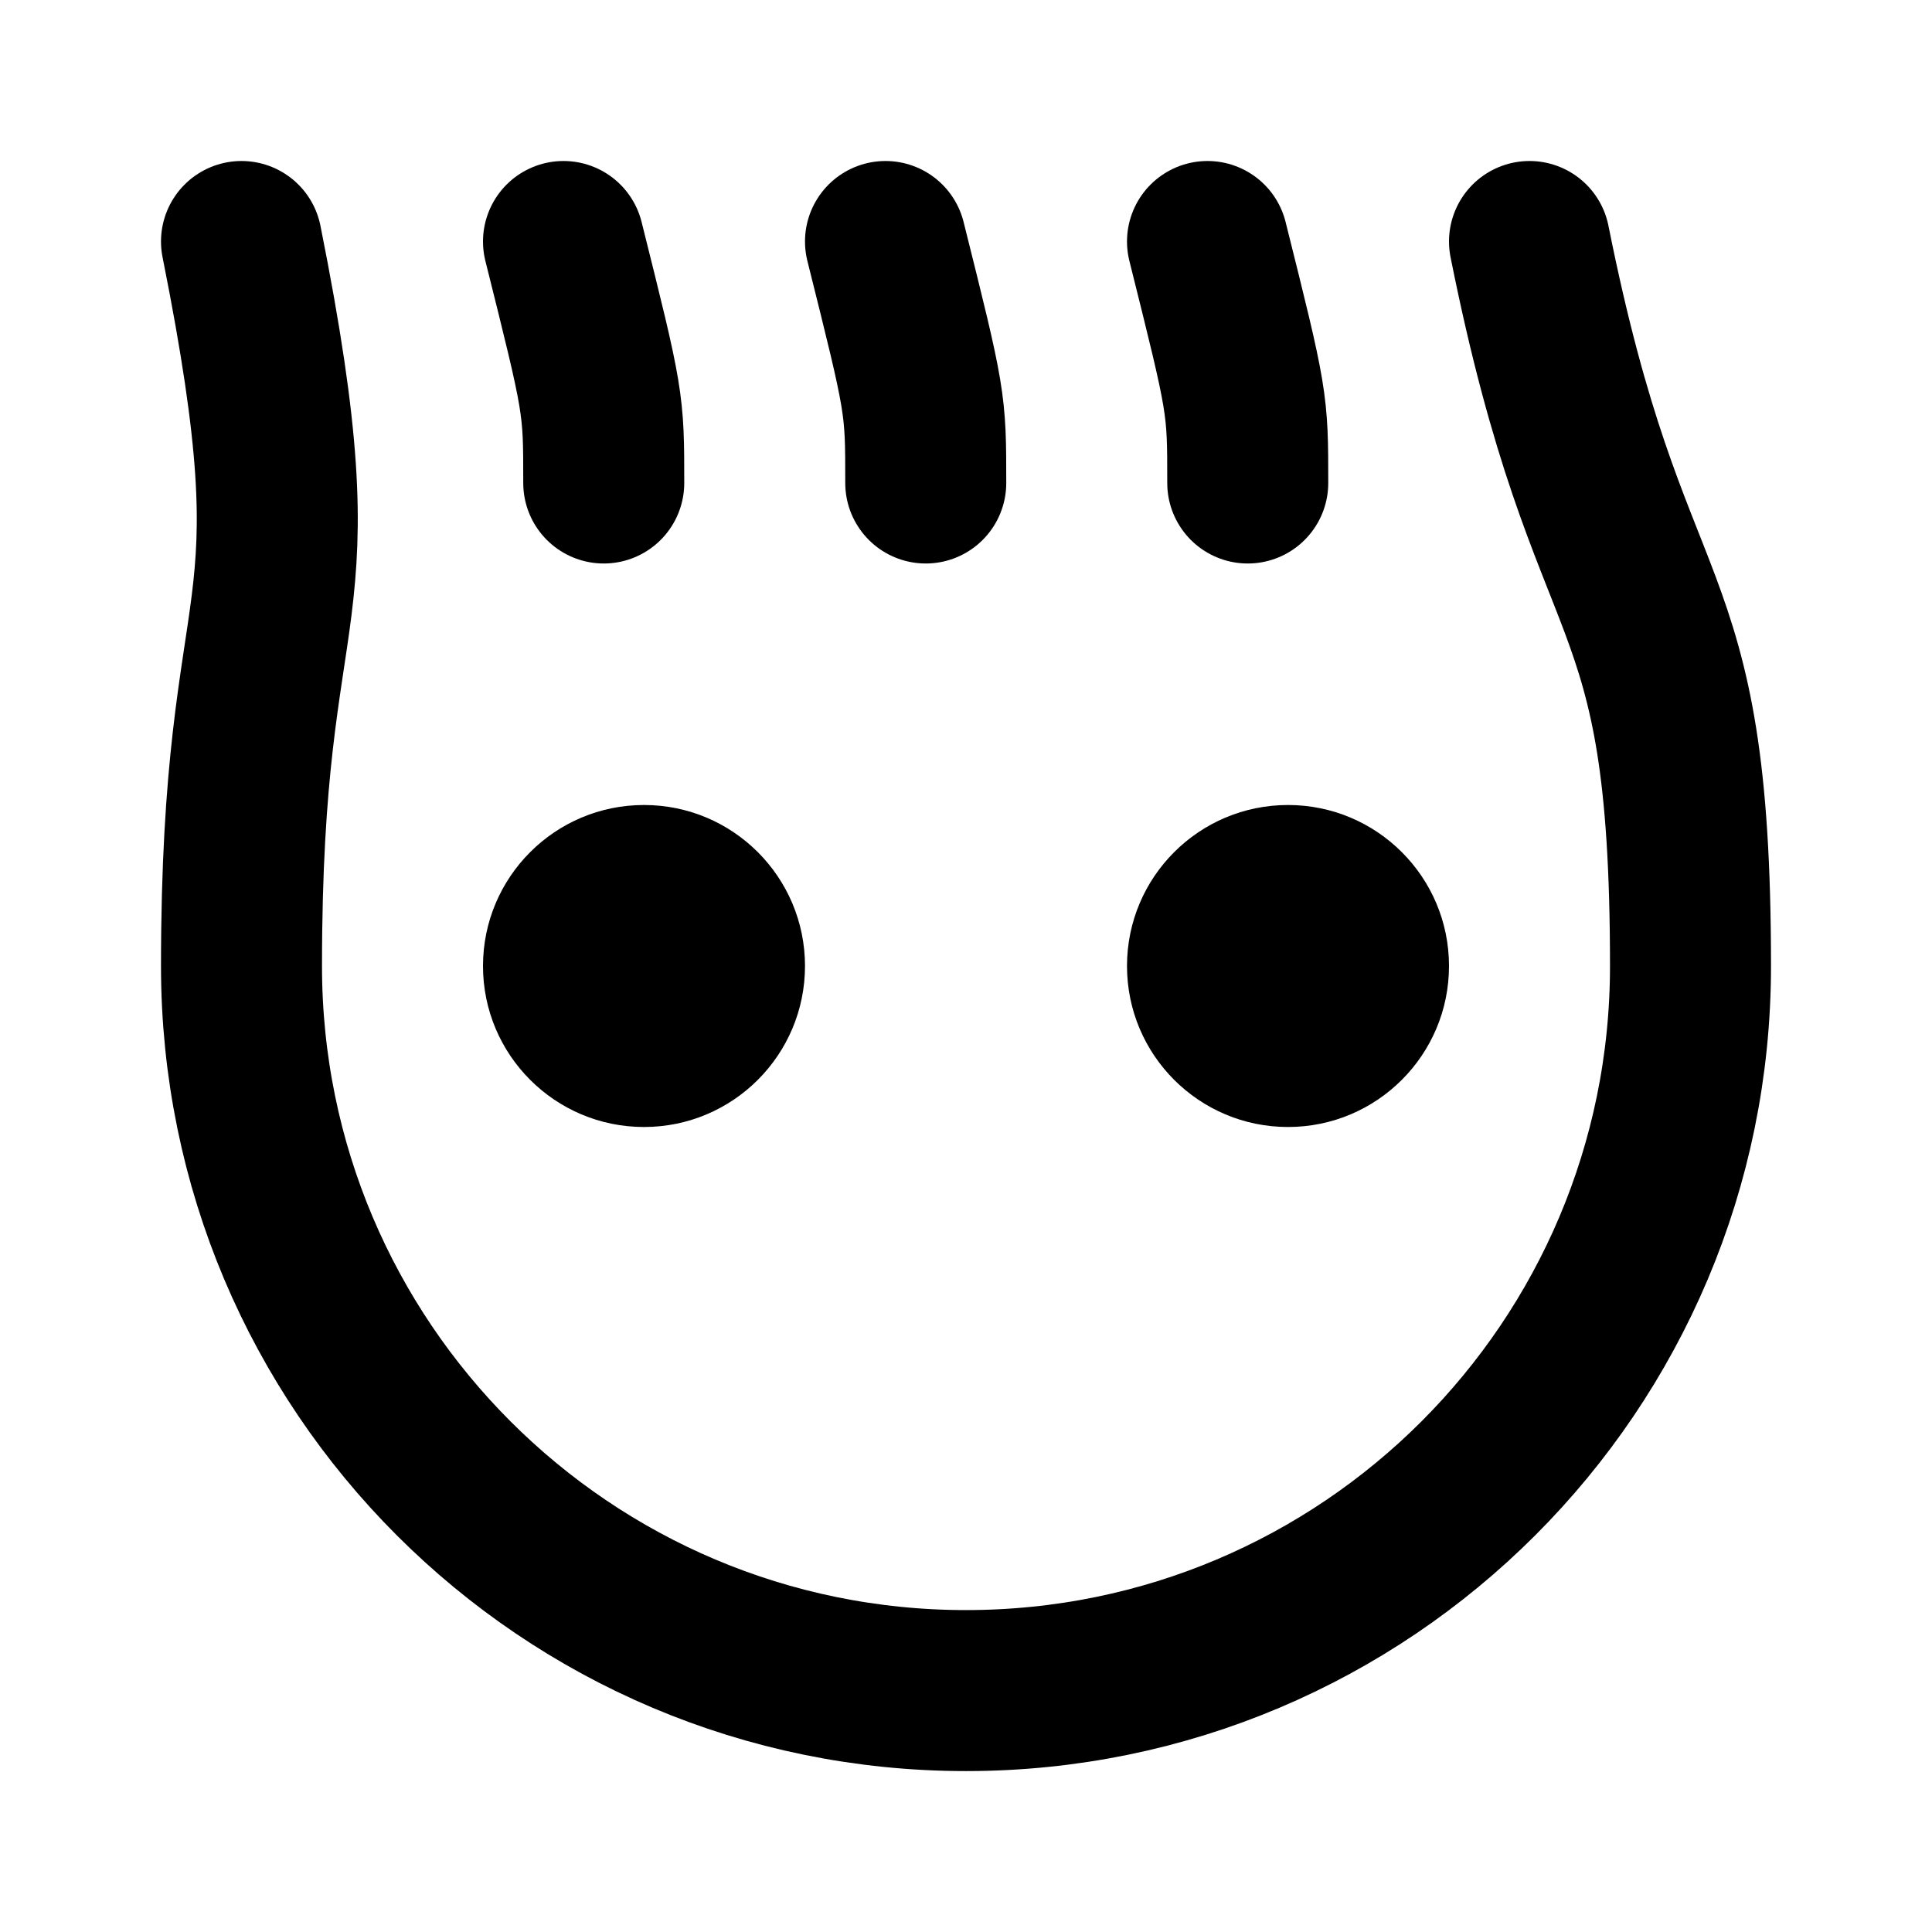
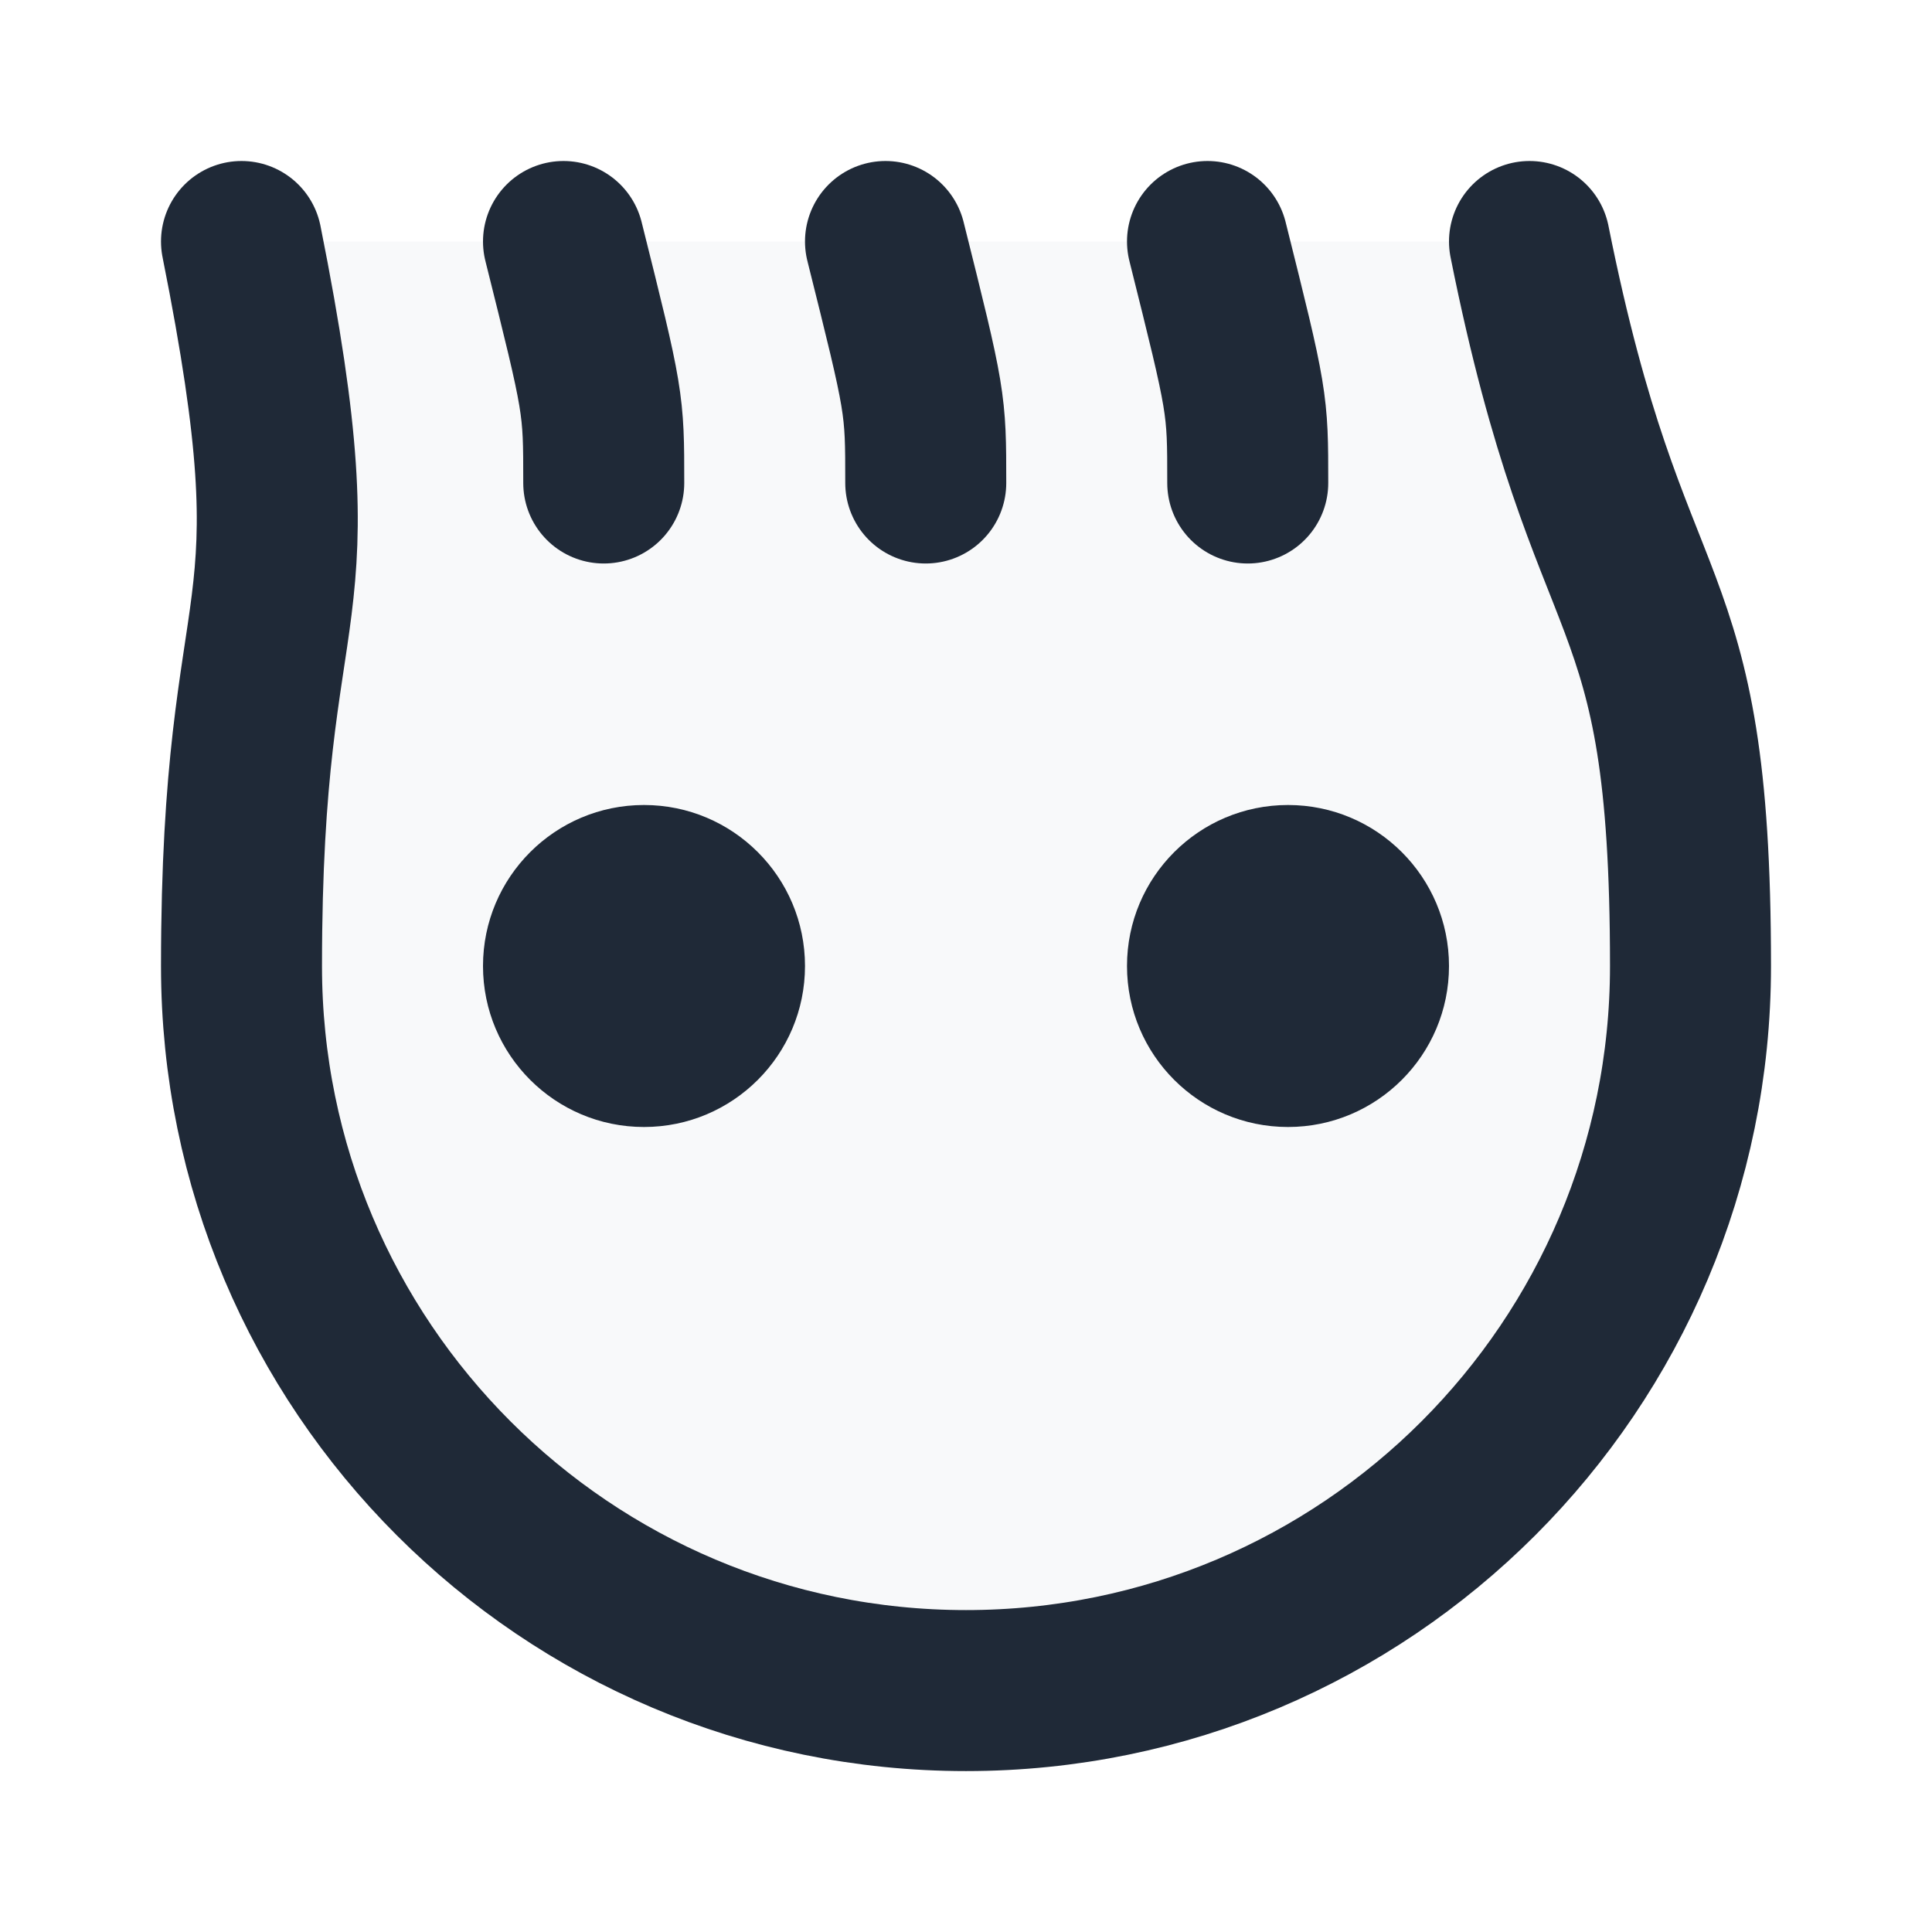
<svg xmlns="http://www.w3.org/2000/svg" viewBox="0 0 24 24" width="192px" height="192px">
-   <path d="M 19 3 C 20 8 21 7.03 21 12.001 C 21 16.972 16.971 21.001 12 21.001 C 7.029 21.001 3 16.972 3 12.001 C 3 7.03 4 8 3 3" style="fill: rgb(255, 255, 255); stroke: rgb(0, 0, 0); stroke-width: 2px; stroke-linecap: round;" />
-   <ellipse cx="8" cy="12" rx="2" ry="2" style="fill: rgb(0, 0, 0); stroke: none;" />
-   <ellipse cx="16" cy="12" rx="2" ry="2" style="fill: rgb(0, 0, 0); stroke: none;" />
-   <path d="M 7 3 C 7.5 5 7.5 5 7.5 6" style="fill: none; stroke: rgb(0, 0, 0); stroke-width: 2px; stroke-linecap: round;" />
-   <path d="M 11 3 C 11.5 5 11.5 5 11.5 6" style="fill: none; stroke: rgb(0, 0, 0); stroke-width: 2px; stroke-linecap: round;" />
-   <path d="M 15 3 C 15.5 5 15.5 5 15.5 6" style="fill: none; stroke: rgb(0, 0, 0); stroke-width: 2px; stroke-linecap: round;" />
+   <path d="M 19 3 C 20 8 21 7.03 21 12.001 C 21 16.972 16.971 21.001 12 21.001 C 7.029 21.001 3 16.972 3 12.001 C 3 7.03 4 8 3 3" style="fill: #f8f9fa; stroke: #1f2937; stroke-width: 2px; stroke-linecap: round;" />
+   <ellipse cx="8" cy="12" rx="2" ry="2" style="fill: #1f2937; stroke: none;" />
+   <ellipse cx="16" cy="12" rx="2" ry="2" style="fill: #1f2937; stroke: none;" />
+   <path d="M 7 3 C 7.5 5 7.5 5 7.5 6" style="fill: none; stroke: #1f2937; stroke-width: 2px; stroke-linecap: round;" />
+   <path d="M 11 3 C 11.5 5 11.5 5 11.5 6" style="fill: none; stroke: #1f2937; stroke-width: 2px; stroke-linecap: round;" />
+   <path d="M 15 3 C 15.5 5 15.5 5 15.5 6" style="fill: none; stroke: #1f2937; stroke-width: 2px; stroke-linecap: round;" />
</svg>
